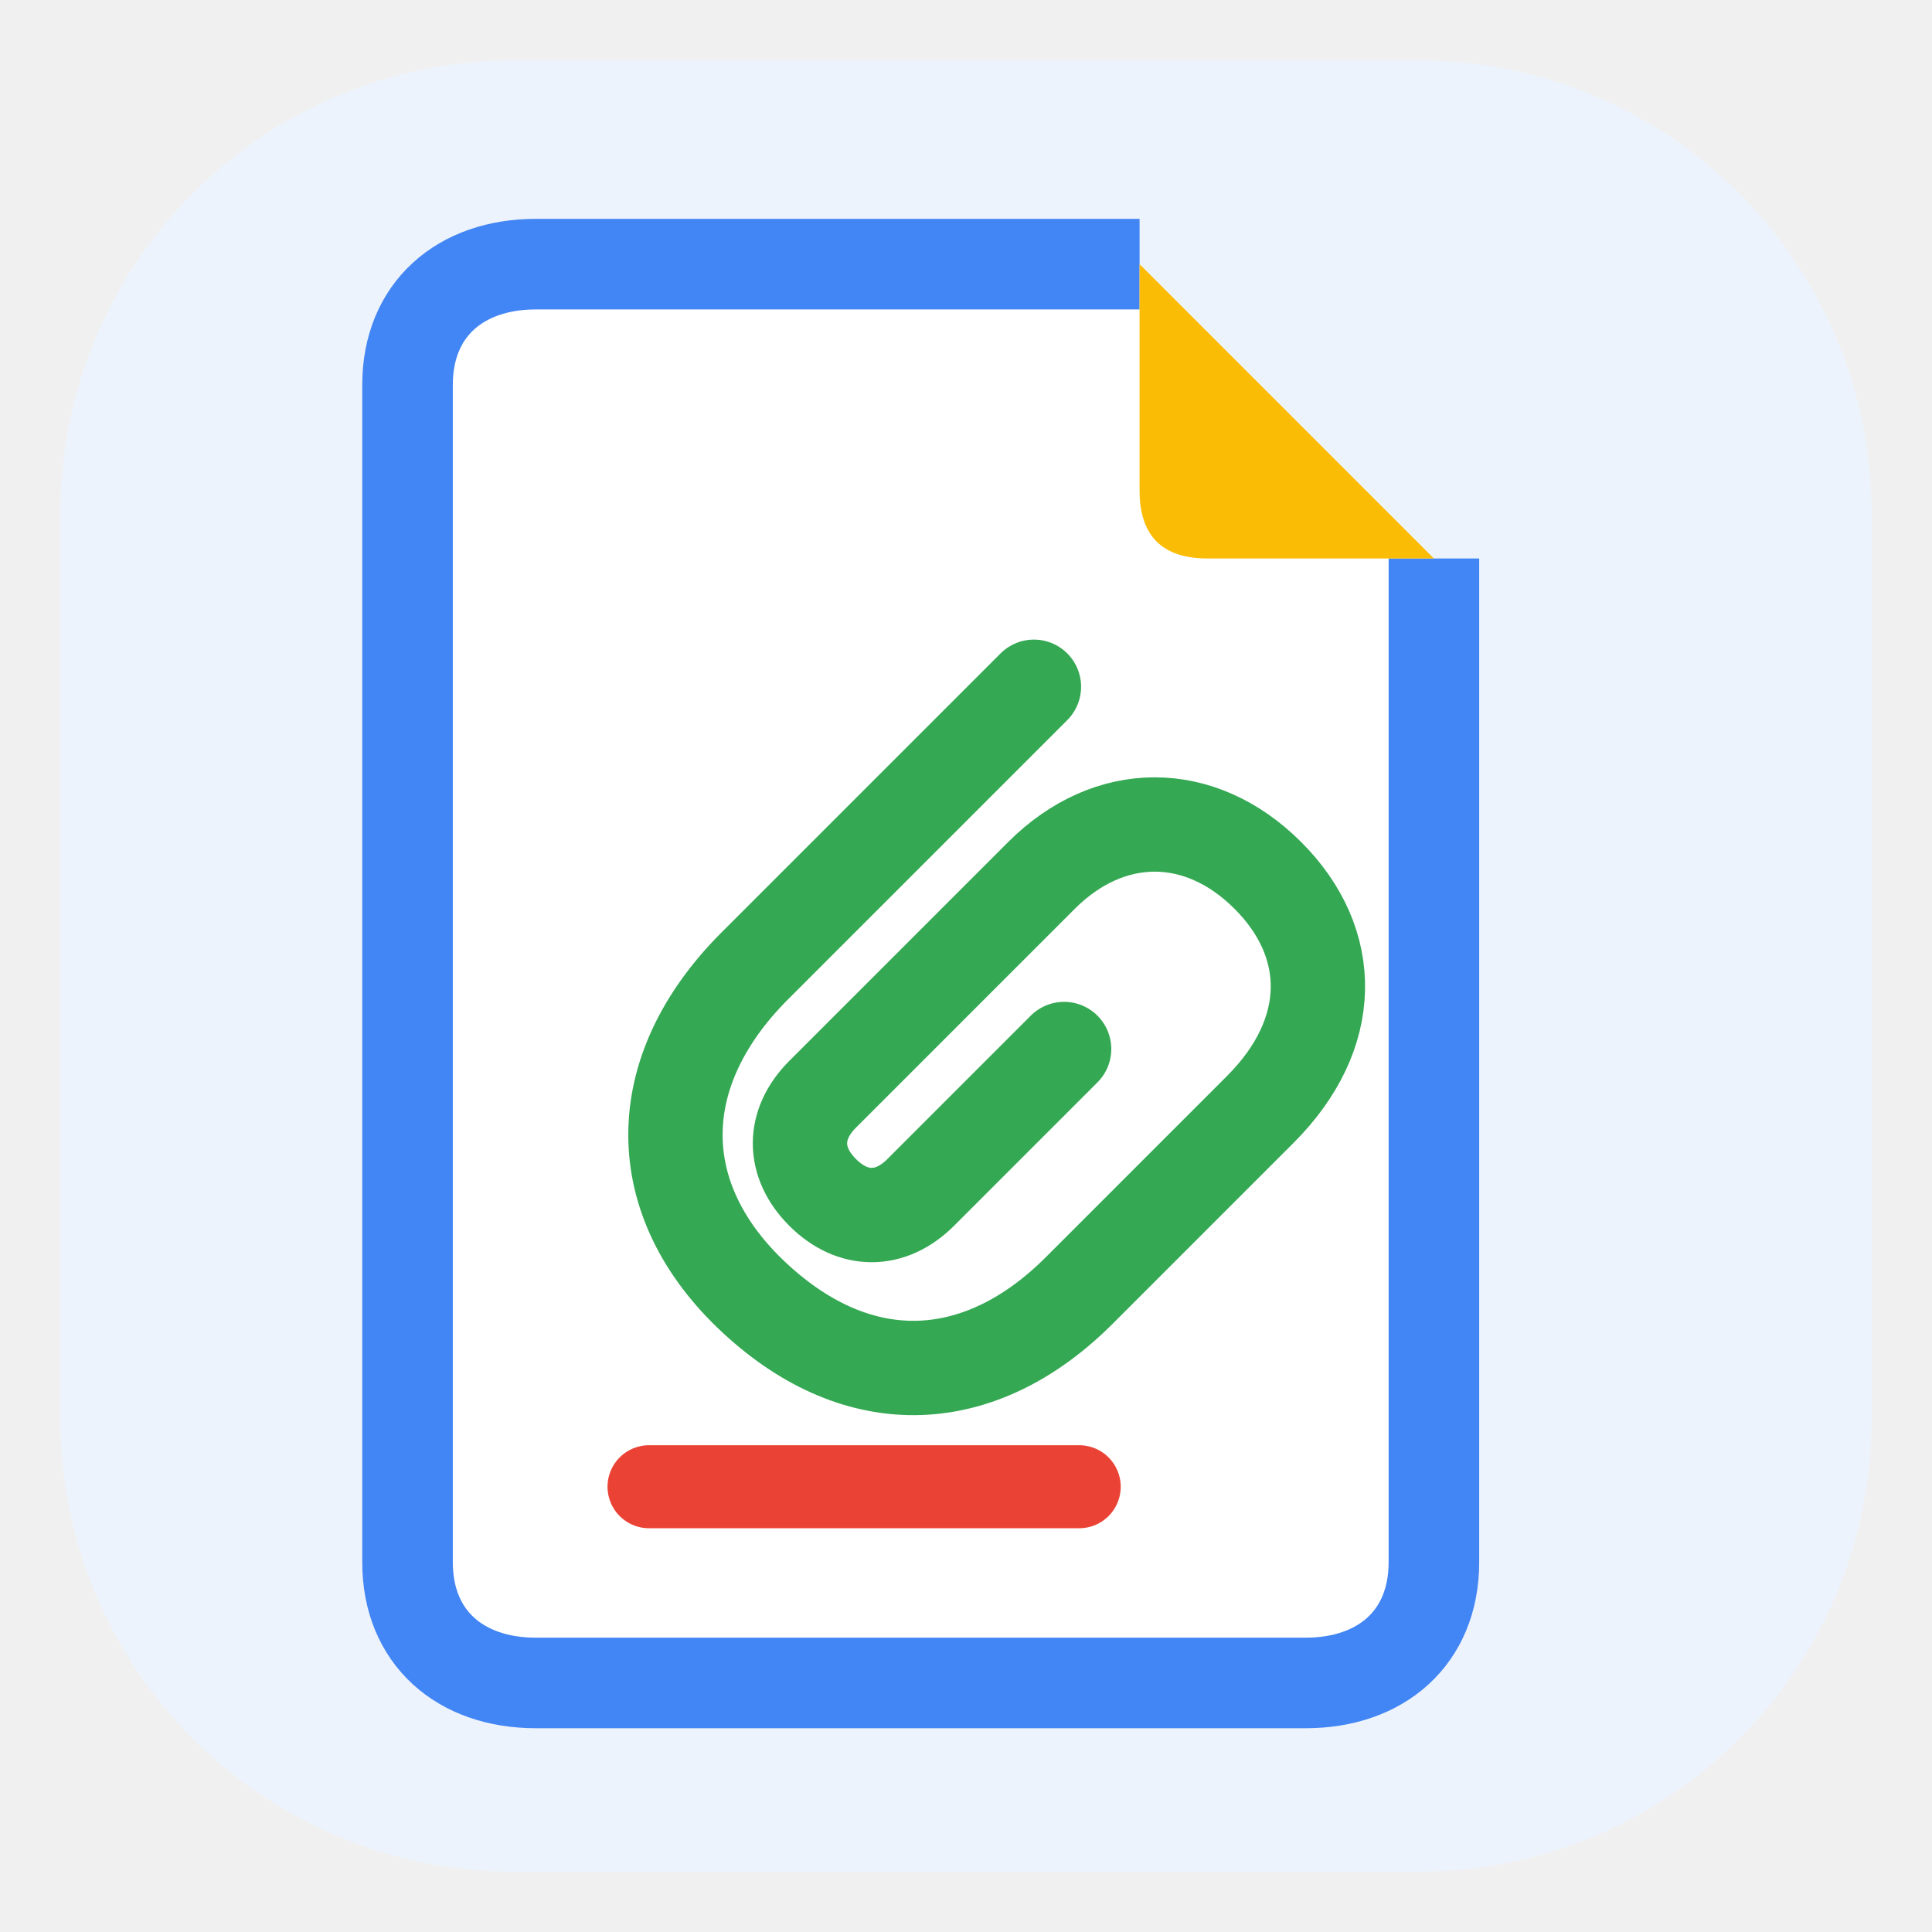
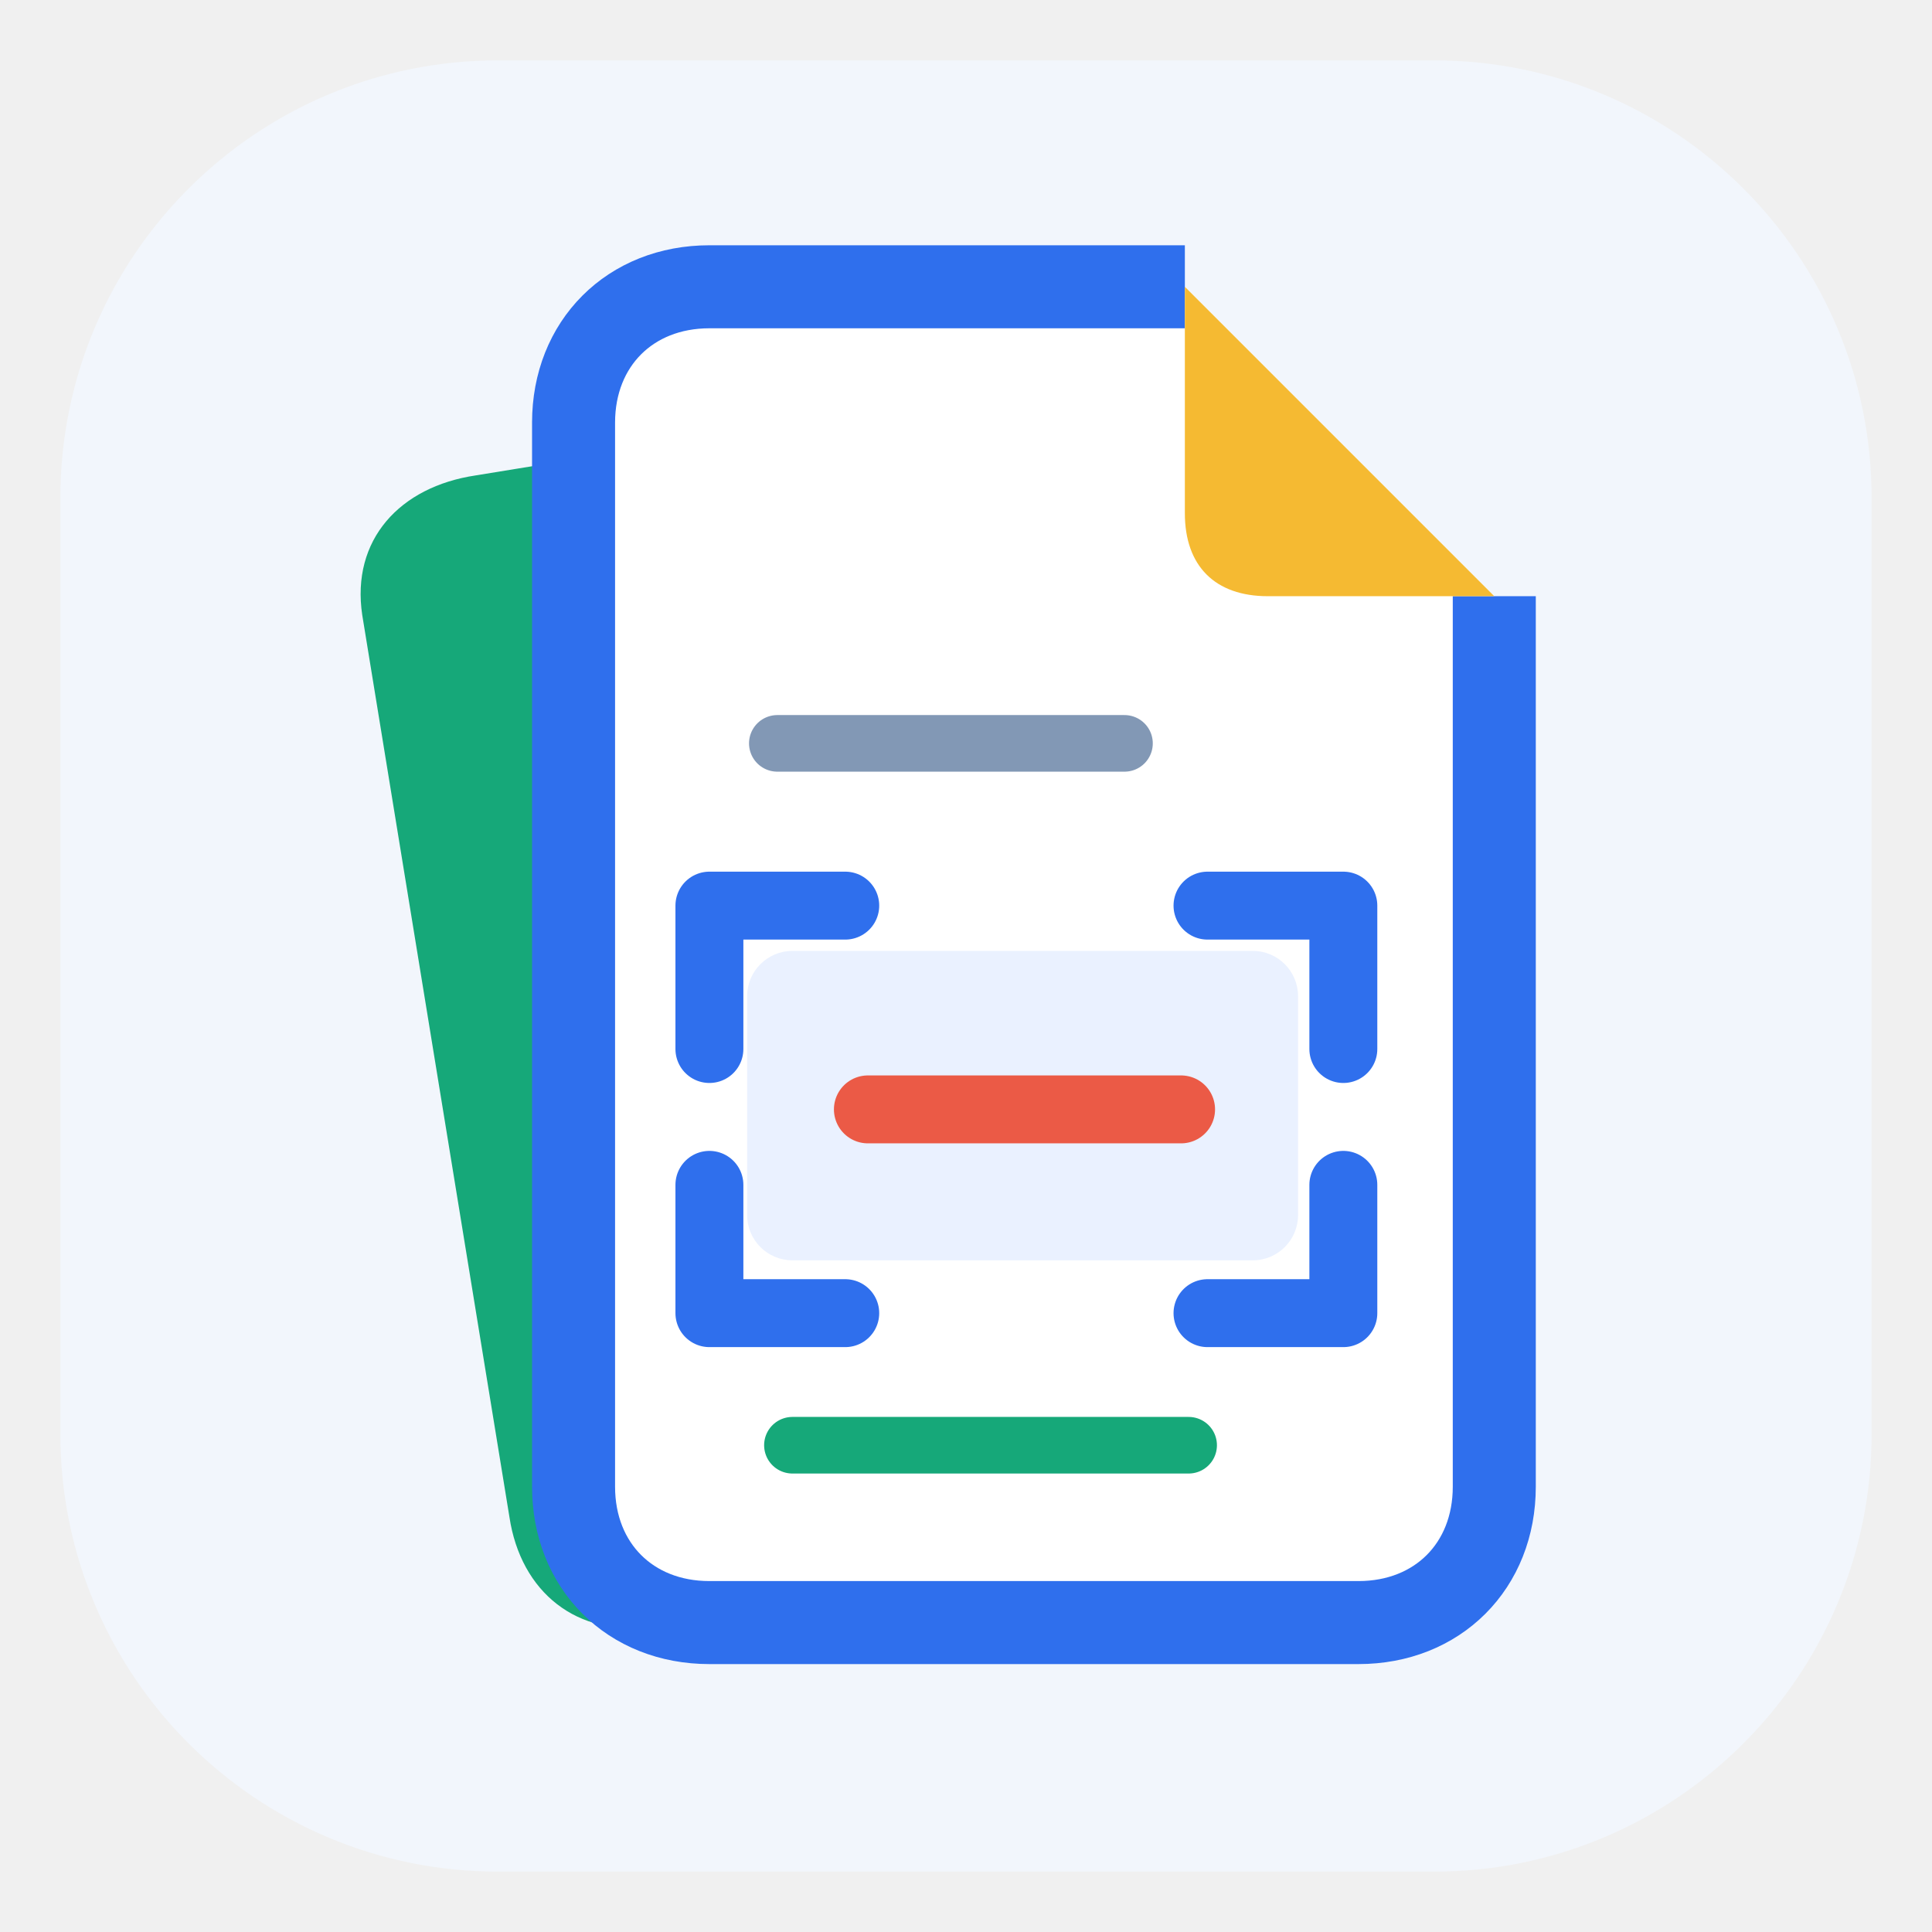
<svg xmlns="http://www.w3.org/2000/svg" width="512" height="512" viewBox="0 0 512 512">
-   <rect x="16" y="16" width="480" height="480" rx="120" fill="#edf3fc" />
-   <path d="M142 70h160l78 78v266c0 20-14 32-34 32H142c-20 0-34-12-34-32V102c0-20 14-32 34-32Z" fill="#fff" />
-   <path d="M302 70H142c-20 0-34 12-34 32v312c0 20 14 32 34 32h204c20 0 34-12 34-32V148" fill="none" stroke="#4285f4" stroke-width="24" stroke-linejoin="round" />
-   <path d="M302 70v60c0 12 6 18 18 18h60Z" fill="#fbbc05" />
-   <path d="m274 182-74 74c-28 28-28 62 0 88s60 24 86-2l48-48c20-20 20-44 2-62s-42-18-60 0l-58 58c-8 8-8 18 0 26s18 8 26 0l38-38" fill="none" stroke="#34a853" stroke-width="25" stroke-linecap="round" stroke-linejoin="round" />
-   <path d="M172 394h114" stroke="#ea4335" stroke-width="22" stroke-linecap="round" />
+   <rect x="16" y="16" width="480" height="480" rx="116" fill="#f2f6fc" />
+   <path d="m126 126 172-28c20-3 34 9 37 28l39 239c3 20-9 35-29 38l-172 28c-20 3-35-9-38-29L96 163c-3-20 10-34 30-37Z" fill="#16a879" />
+   <path d="M188 76h126l82 82v236c0 21-15 36-36 36H188c-21 0-36-15-36-36V112c0-21 15-36 36-36Z" fill="#fff" />
+   <path d="M314 76H188c-21 0-36 15-36 36v282c0 21 15 36 36 36h172c21 0 36-15 36-36V158" fill="none" stroke="#2f6fed" stroke-width="22" stroke-linejoin="round" />
+   <path d="M314 76v60c0 14 8 22 22 22h60Z" fill="#f5ba32" />
+   <path d="M206 197h92" stroke="#8298b5" stroke-width="15" stroke-linecap="round" />
+   <rect x="198" y="252" width="146" height="82" rx="12" fill="#eaf1ff" />
+   <path d="M224 240h-36v38m132-38h36v38m-168 36v34h36m132-34v34h-36" fill="none" stroke="#2f6fed" stroke-width="18" stroke-linecap="round" stroke-linejoin="round" />
+   <path d="M230 294h83" stroke="#eb5a46" stroke-width="18" stroke-linecap="round" />
+   <path d="M210 383h105" stroke="#16a879" stroke-width="15" stroke-linecap="round" />
</svg>
